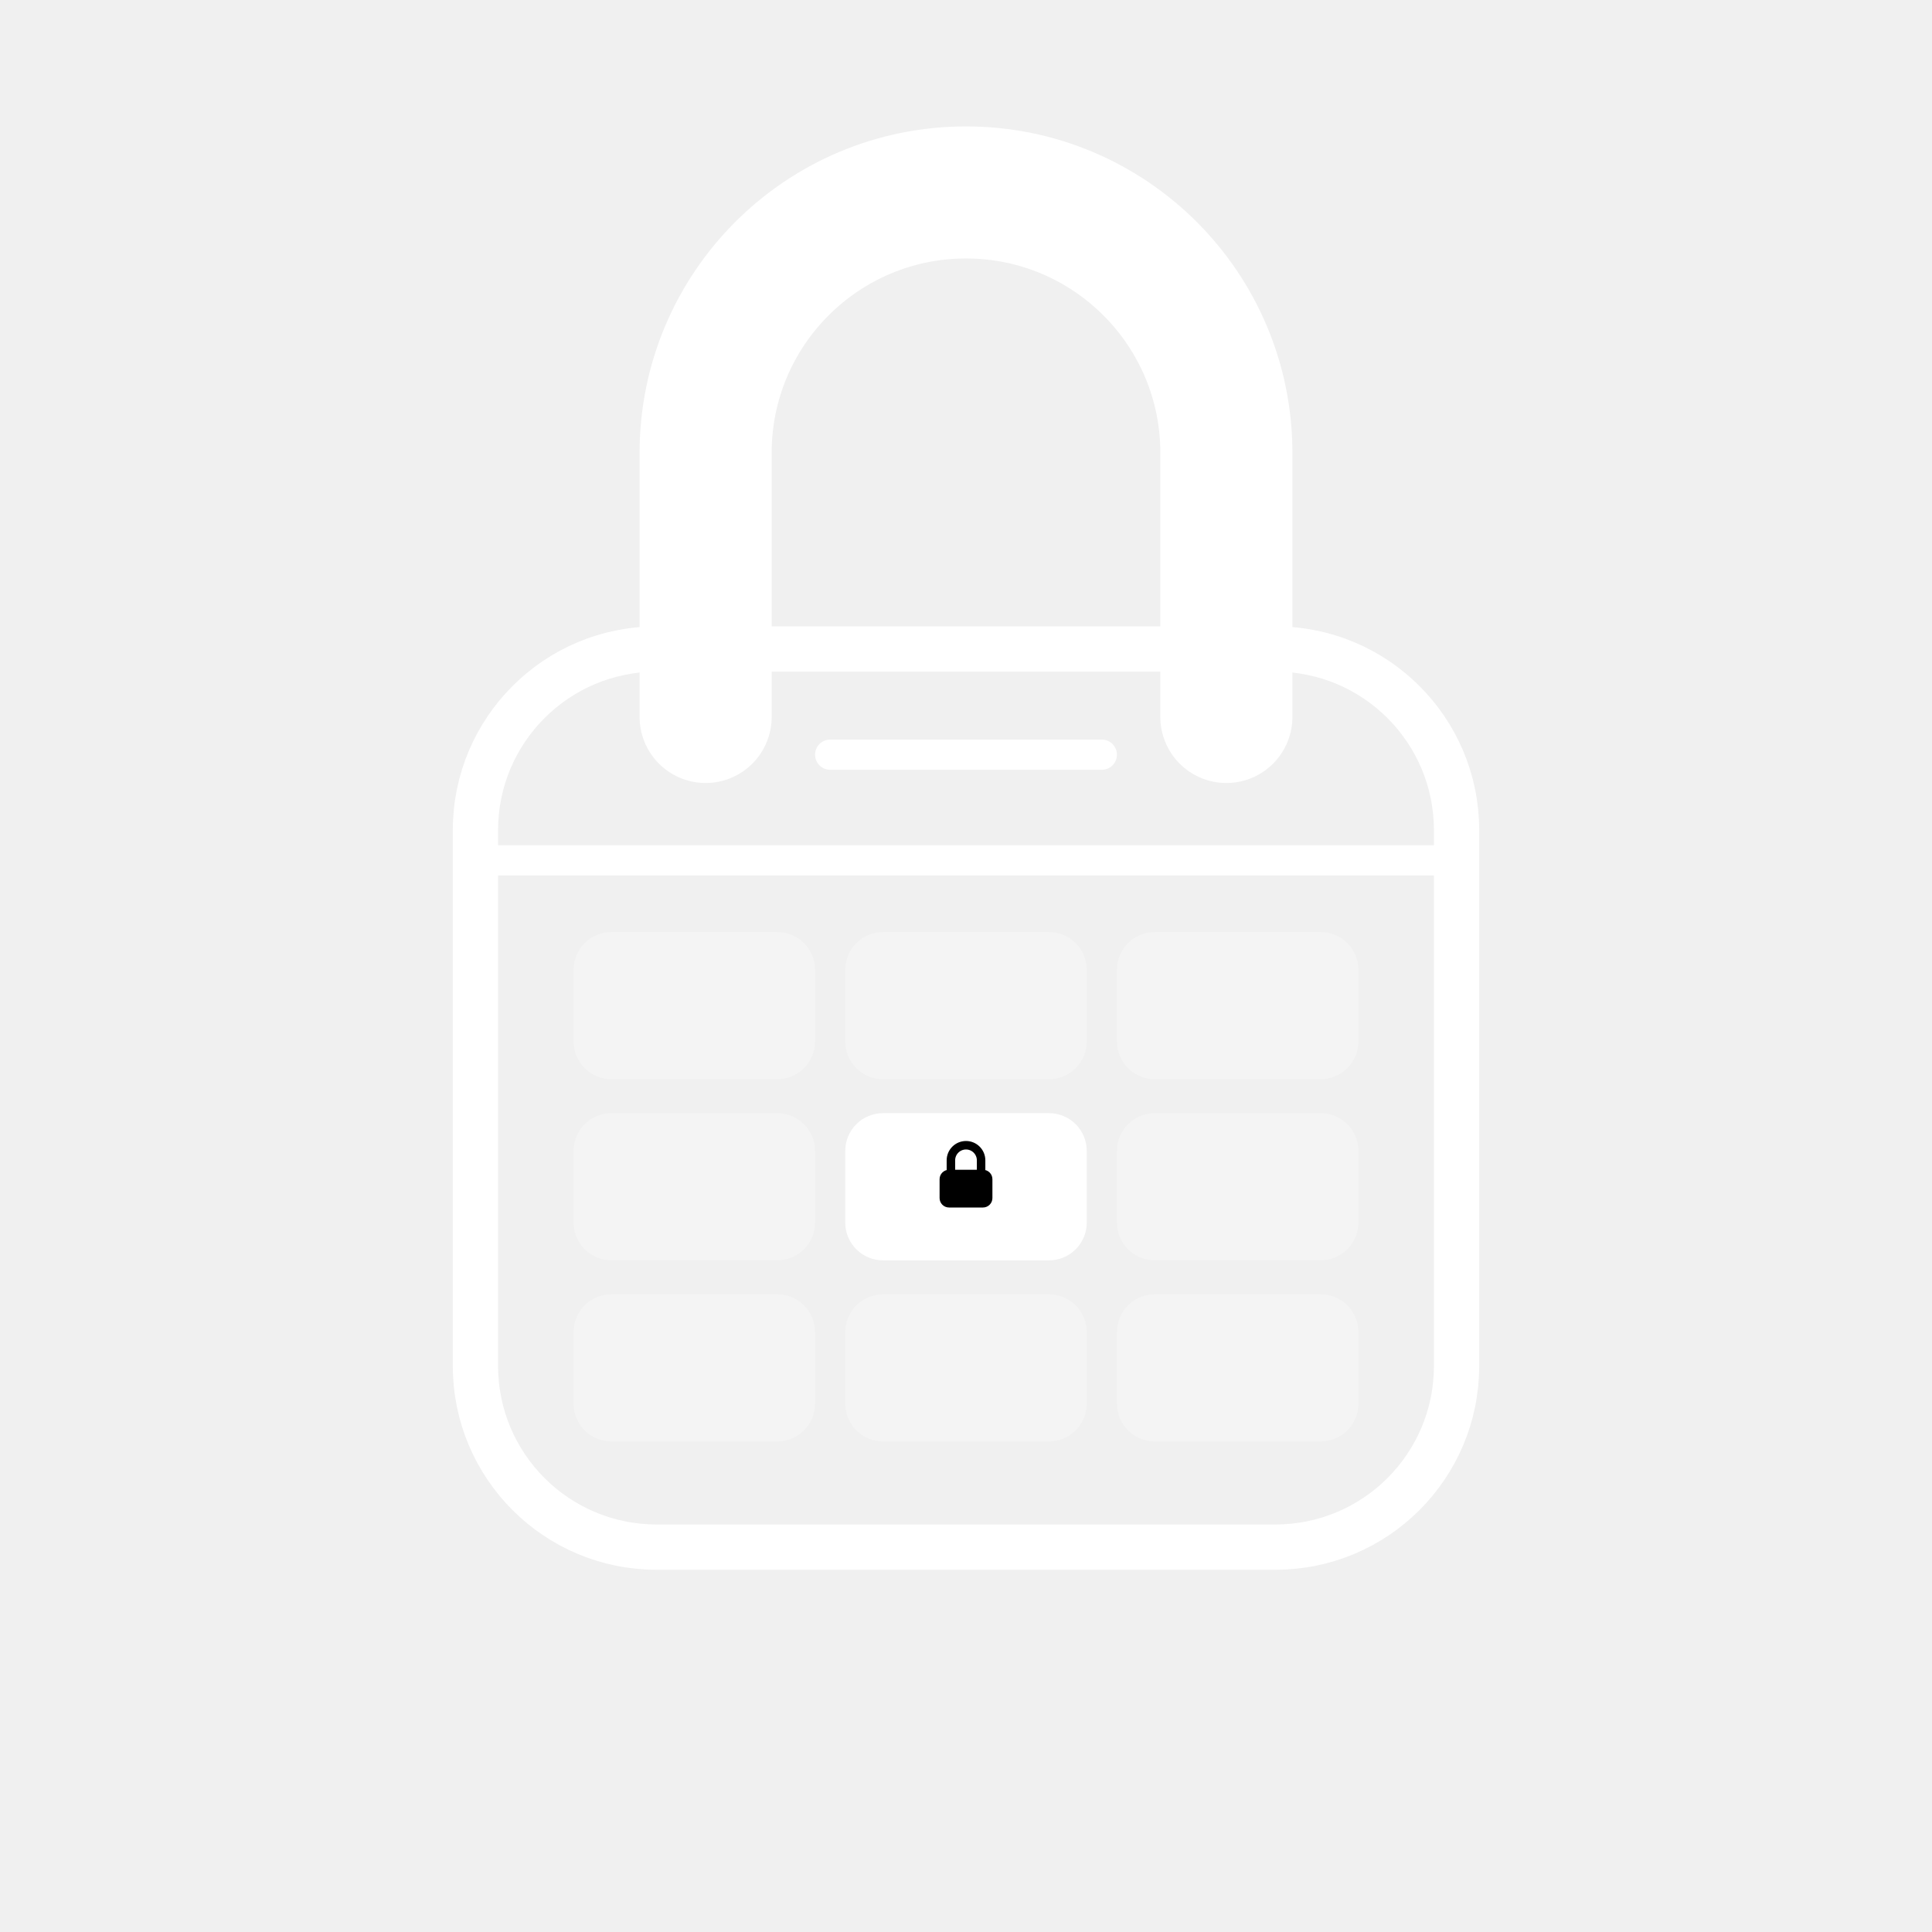
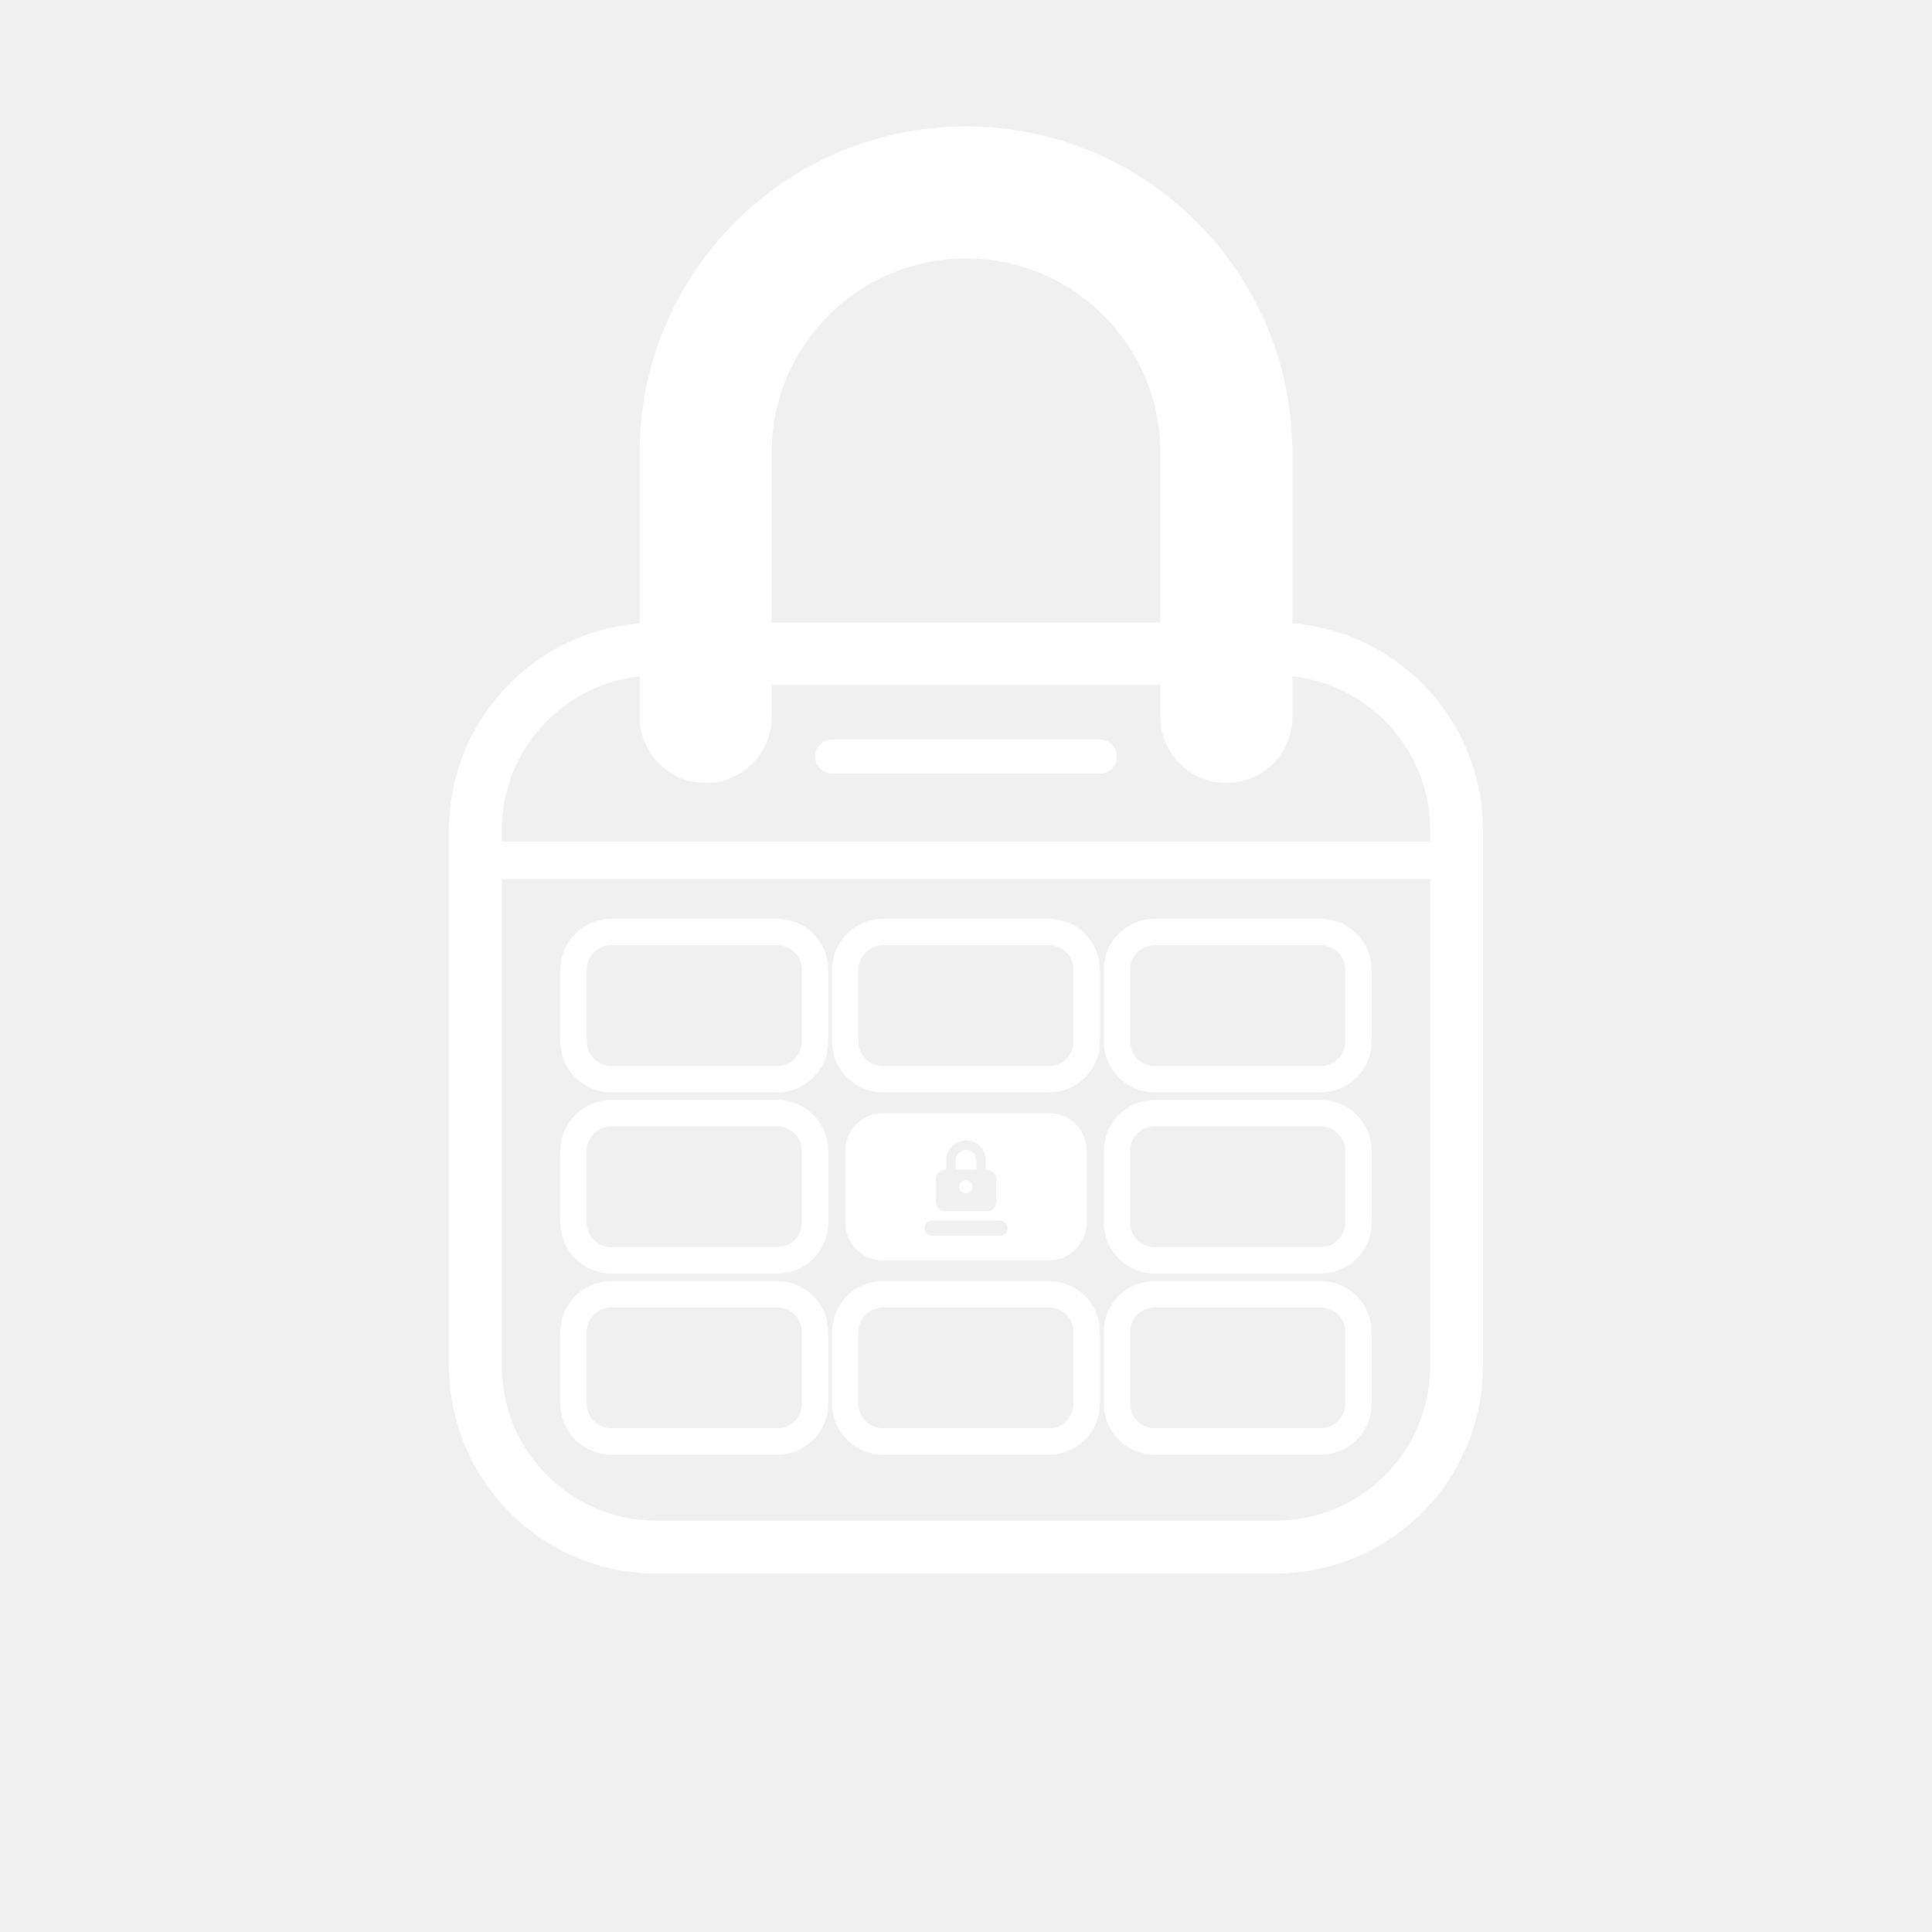
<svg xmlns="http://www.w3.org/2000/svg" viewBox="0 0 1024 1024" width="1024" height="1024">
+   <defs>
+     <mask id="padlockCutout">
+       <rect x="0" y="0" width="1024" height="1024" fill="#FFFFFF" />
+       <path d="M 504 620 V 615 A 8 8 0 0 1 520 615 V 620" fill="none" stroke="#000000" stroke-width="5" stroke-linecap="round" />
+       <rect x="496" y="620" width="32" height="22" rx="5" fill="#000000" />
+       <circle cx="512" cy="629" r="3.5" fill="#FFFFFF" />
+       <rect x="490" y="647" width="44" height="8" rx="4" fill="#000000" />
+     </mask>
+   </defs>
  <path d="M 374 380 V 240 A 138 138 0 0 1 650 240 V 380" fill="none" stroke="#FFFFFF" stroke-width="70" stroke-linecap="round" />
-   <rect x="252" y="344" width="520" height="476" rx="96" fill="none" stroke="#FFFFFF" stroke-width="24" />
-   <line x1="252" y1="456" x2="772" y2="456" stroke="#FFFFFF" stroke-width="16" />
+   <rect x="252" y="344" width="520" height="476" rx="96" fill="none" stroke="#FFFFFF" stroke-width="28" />
+   <line x1="348" y1="358" x2="676" y2="358" stroke="#FFFFFF" stroke-width="10" stroke-linecap="round" />
+   <line x1="252" y1="456" x2="772" y2="456" stroke="#FFFFFF" stroke-width="20" />
  <rect x="360" y="324" width="24" height="42" rx="12" fill="#FFFFFF" />
  <rect x="640" y="324" width="24" height="42" rx="12" fill="#FFFFFF" />
-   <rect x="432" y="392" width="160" height="16" rx="8" fill="#FFFFFF" />
-   <rect x="304" y="494" width="128" height="78" rx="20" fill="#FFFFFF" fill-opacity="0.25" />
-   <rect x="448" y="494" width="128" height="78" rx="20" fill="#FFFFFF" fill-opacity="0.25" />
-   <rect x="592" y="494" width="128" height="78" rx="20" fill="#FFFFFF" fill-opacity="0.25" />
-   <rect x="304" y="590" width="128" height="78" rx="20" fill="#FFFFFF" fill-opacity="0.25" />
-   <rect x="448" y="590" width="128" height="78" rx="20" fill="#FFFFFF" />
-   <path d="M 504 620 V 615 A 8 8 0 0 1 520 615 V 620" fill="none" stroke="#000000" stroke-width="4.5" stroke-linecap="round" />
-   <rect x="498" y="620" width="28" height="20" rx="5" fill="#000000" />
-   <rect x="592" y="590" width="128" height="78" rx="20" fill="#FFFFFF" fill-opacity="0.25" />
-   <rect x="304" y="686" width="128" height="78" rx="20" fill="#FFFFFF" fill-opacity="0.25" />
-   <rect x="448" y="686" width="128" height="78" rx="20" fill="#FFFFFF" fill-opacity="0.25" />
-   <rect x="592" y="686" width="128" height="78" rx="20" fill="#FFFFFF" fill-opacity="0.25" />
+   <rect x="432" y="392" width="160" height="18" rx="9" fill="#FFFFFF" />
+   <rect x="304" y="494" width="128" height="78" rx="20" fill="none" stroke="#FFFFFF" stroke-width="14" />
+   <rect x="448" y="494" width="128" height="78" rx="20" fill="none" stroke="#FFFFFF" stroke-width="14" />
+   <rect x="592" y="494" width="128" height="78" rx="20" fill="none" stroke="#FFFFFF" stroke-width="14" />
+   <rect x="304" y="590" width="128" height="78" rx="20" fill="none" stroke="#FFFFFF" stroke-width="14" />
+   <rect x="448" y="590" width="128" height="78" rx="20" fill="#FFFFFF" mask="url(#padlockCutout)" />
+   <rect x="592" y="590" width="128" height="78" rx="20" fill="none" stroke="#FFFFFF" stroke-width="14" />
+   <rect x="304" y="686" width="128" height="78" rx="20" fill="none" stroke="#FFFFFF" stroke-width="14" />
+   <rect x="448" y="686" width="128" height="78" rx="20" fill="none" stroke="#FFFFFF" stroke-width="14" />
+   <rect x="592" y="686" width="128" height="78" rx="20" fill="none" stroke="#FFFFFF" stroke-width="14" />
</svg>
